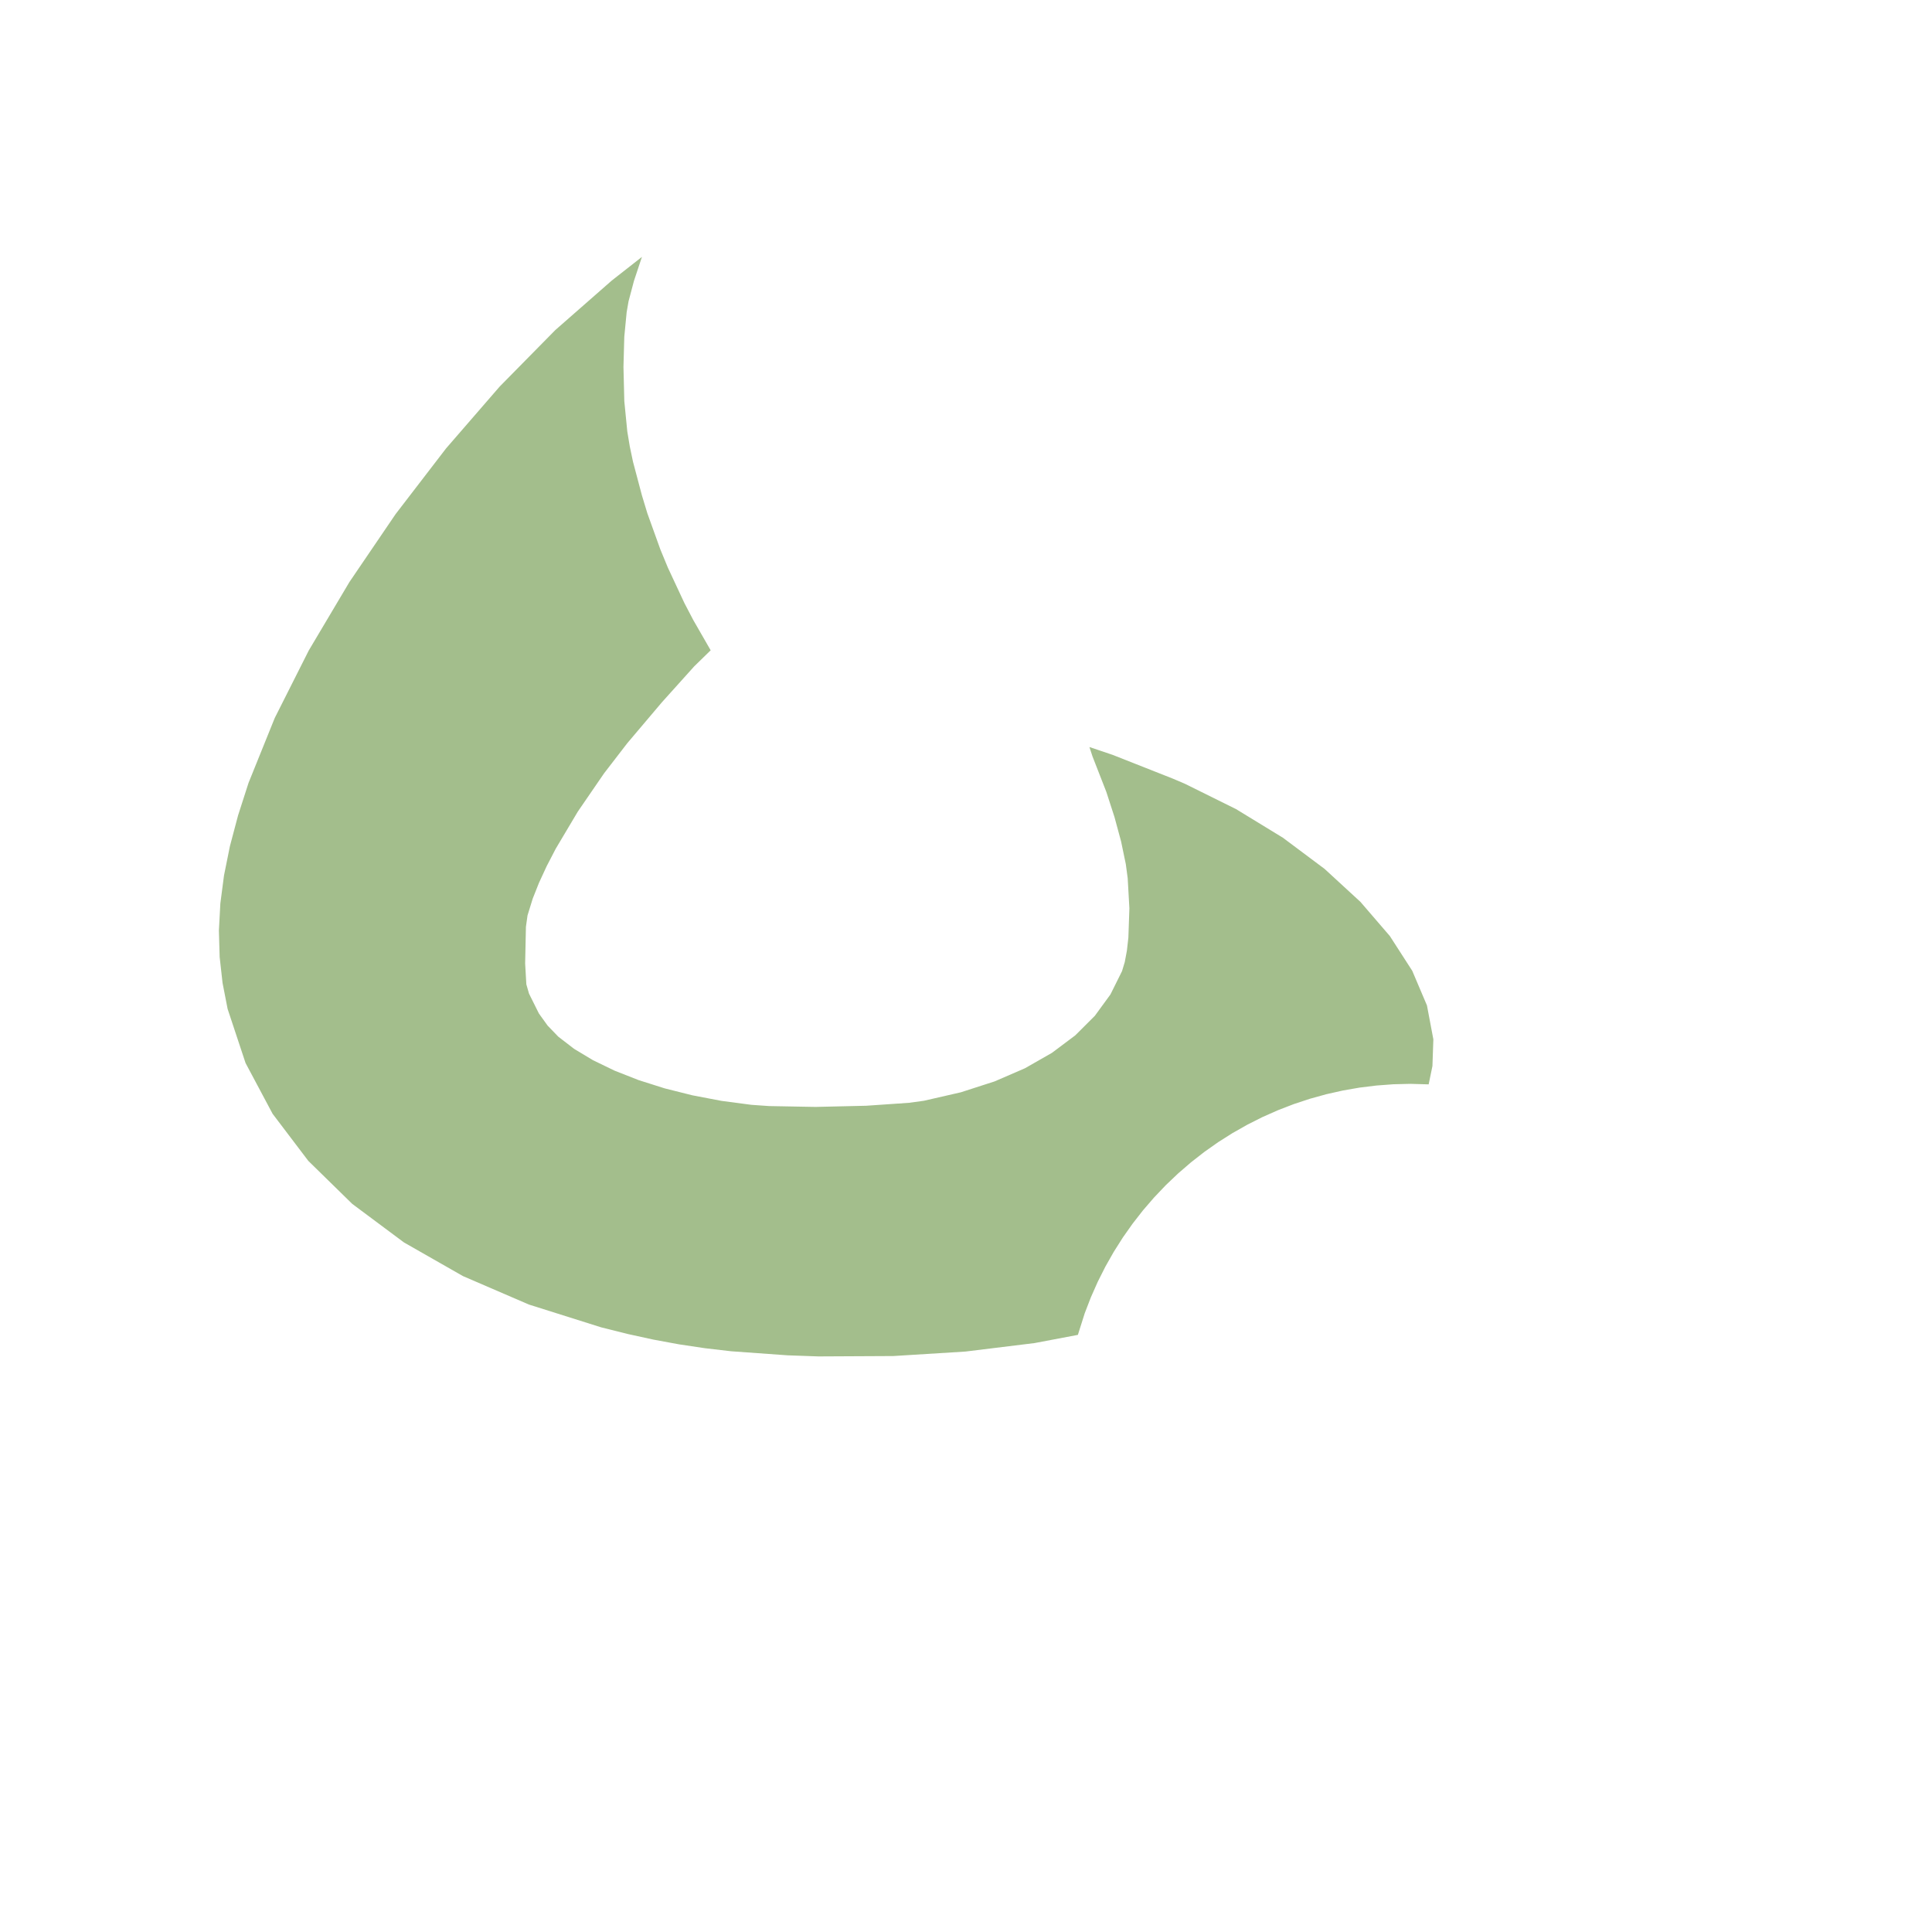
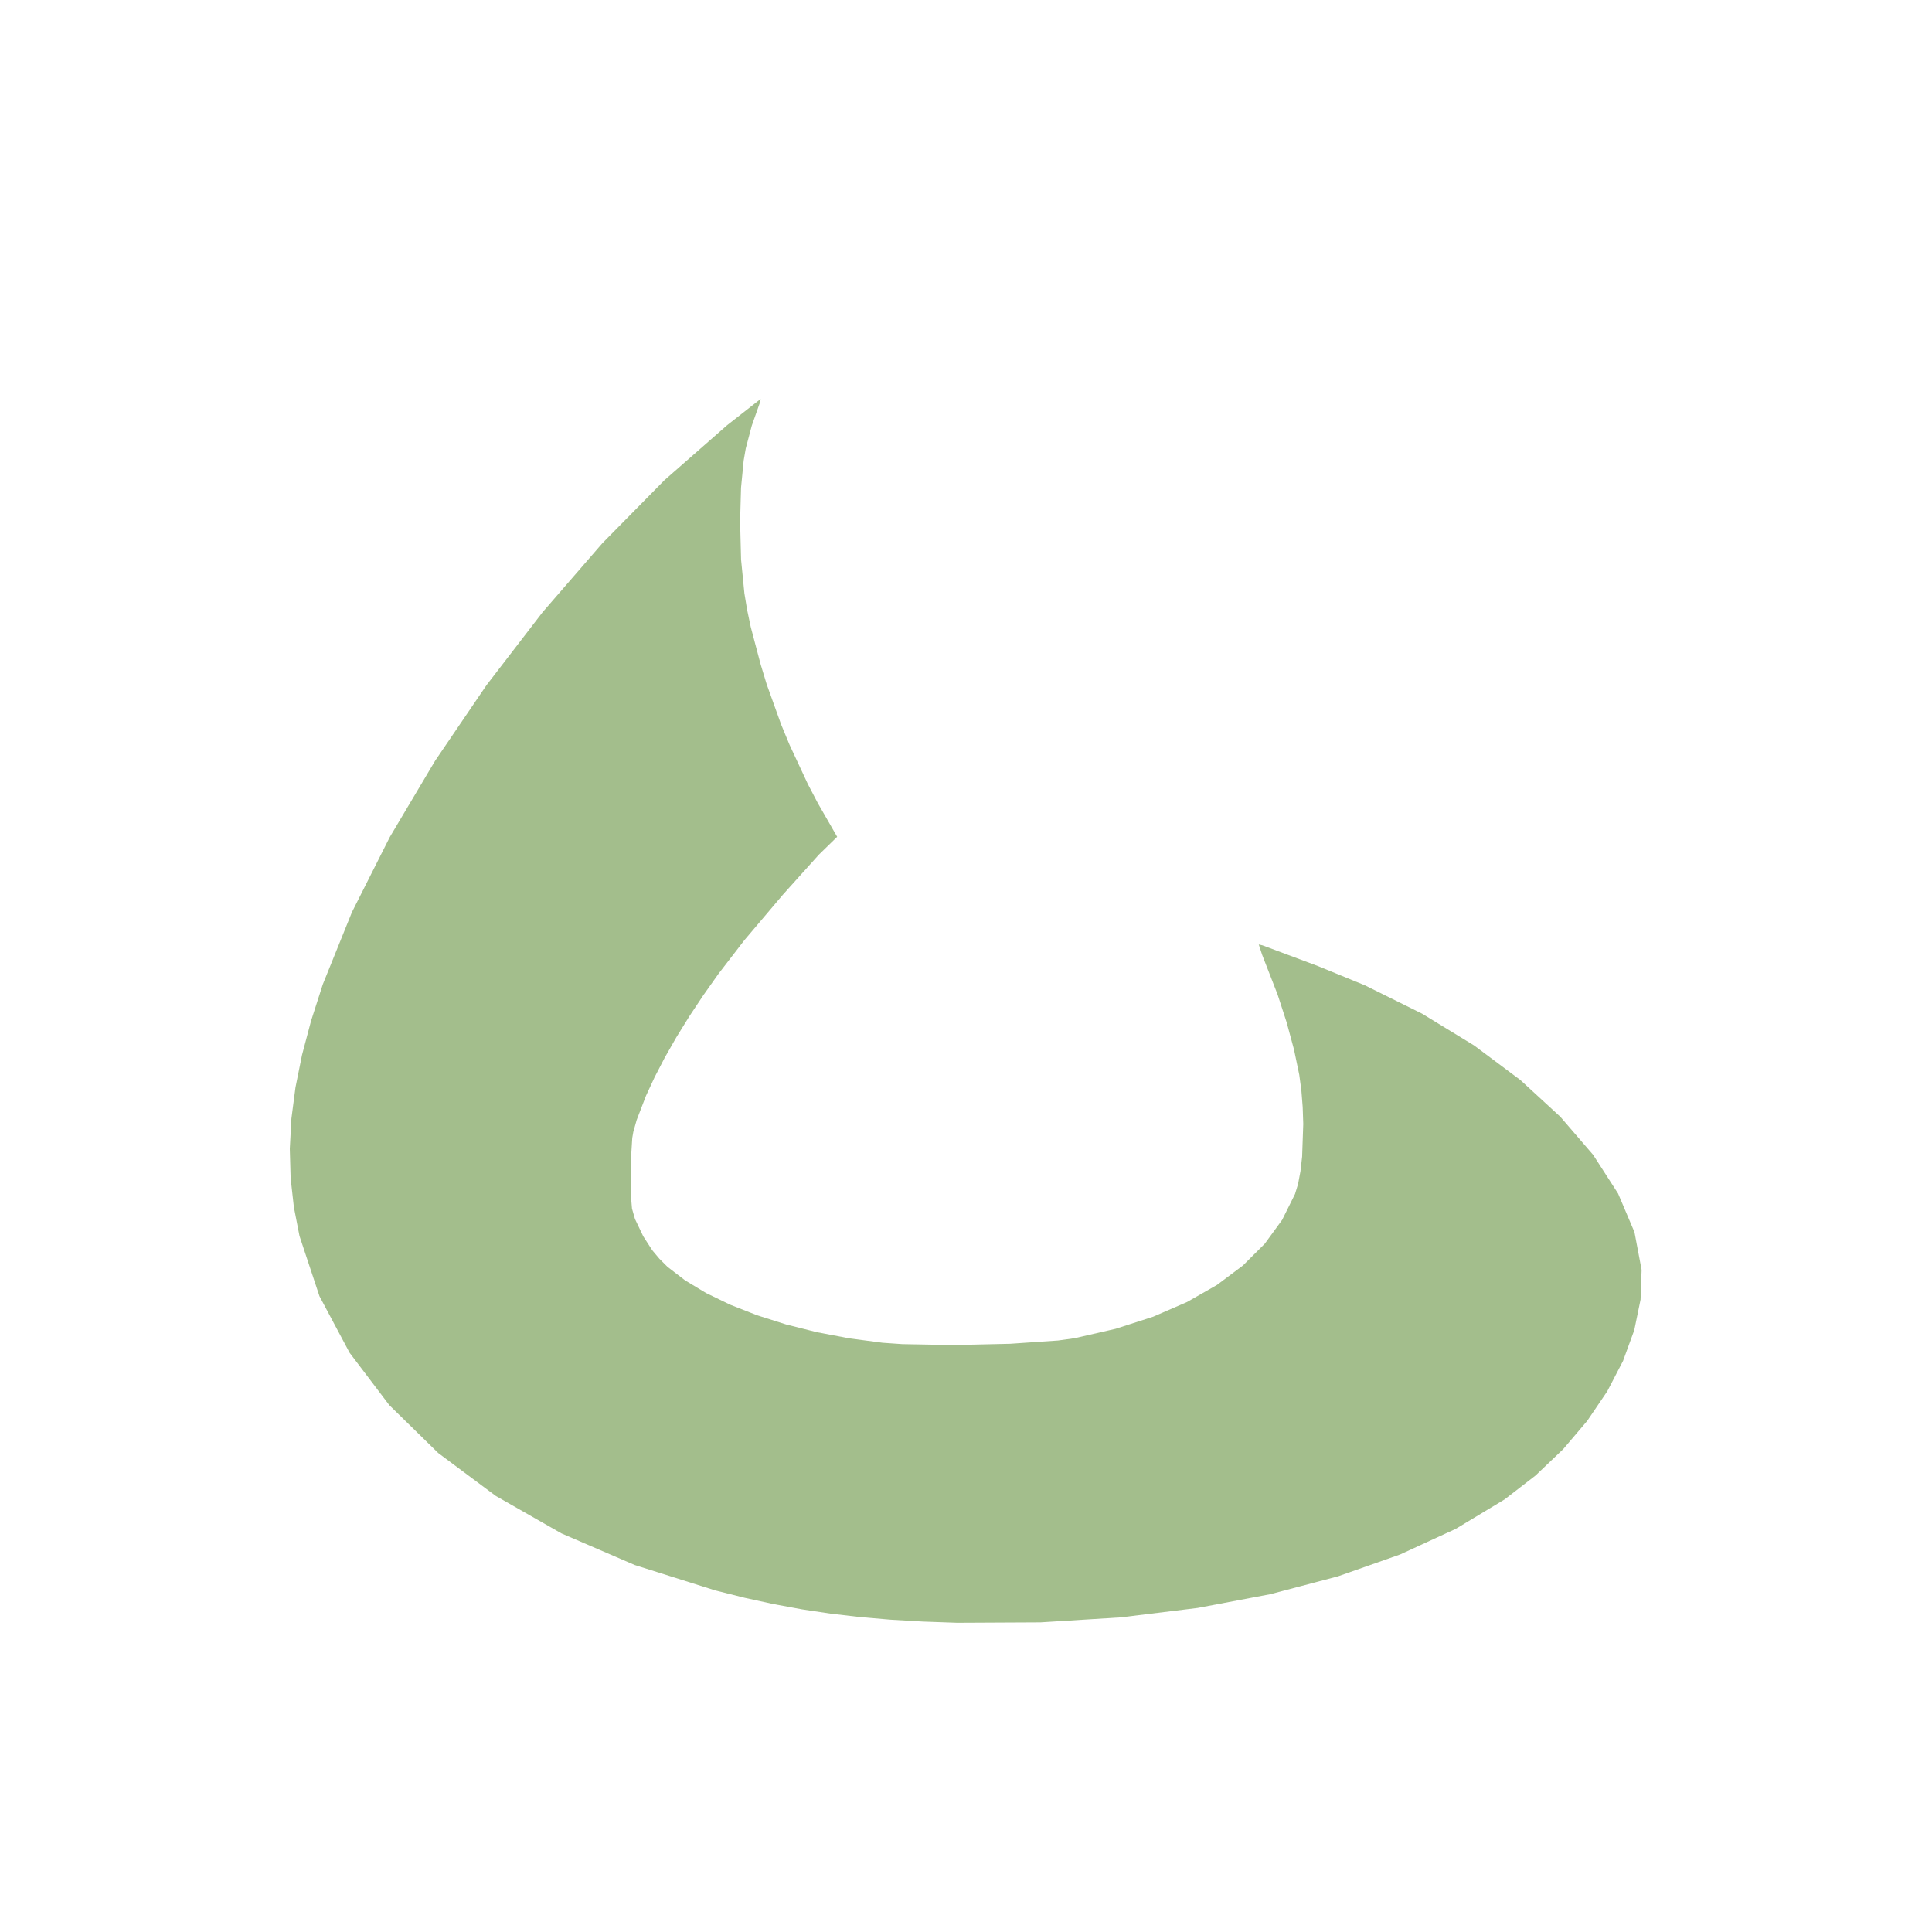
<svg xmlns="http://www.w3.org/2000/svg" width="1024" height="1024" viewBox="0 0 1024 1024">
-   <path d="M294.35 174.91L264.87 204.85L236.44 237.65L209.69 272.47L185.22 308.46L163.65 344.77L145.62 380.55L131.73 414.94L126.18 432.19L121.86 448.49L118.73 463.99L116.79 478.84L116.02 493.20L116.42 507.20L117.96 521.00L120.64 534.75L130.15 563.43L144.49 590.34L163.42 615.30L186.70 638.09L214.10 658.51L245.38 676.36L280.31 691.43L318.64 703.52L332.65 707.03L346.32 710.02L359.87 712.52L373.54 714.57L387.54 716.20L417.47 718.35L433.84 718.93L473.45 718.73L511.72 716.35L548.32 711.86L571.30 707.51L574.94 696.01L578.18 687.62L581.82 679.39L585.87 671.35L590.30 663.53L595.11 655.93L600.30 648.57L605.83 641.48L611.71 634.67L617.91 628.15L624.43 621.95L631.24 616.07L638.33 610.54L645.69 605.35L653.29 600.54L661.11 596.11L669.15 592.06L677.38 588.42L685.77 585.18L694.31 582.36L702.98 579.96L711.76 577.99L720.62 576.45L729.55 575.35L738.53 574.68L747.52 574.46L757.22 574.74L759.22 565.03L759.71 550.88L756.32 532.91L748.52 514.54L736.65 496.12L721.05 478.00L702.04 460.52L679.97 444.02L655.16 428.86L627.95 415.38L621.55 412.66L589.81 400.13L577.41 395.94L579.05 400.93L586.38 419.73L590.69 433.02L594.20 445.98L596.70 458.00L597.70 465.45L598.60 481.42L598.06 496.99L597.27 503.93L596.14 509.94L594.69 514.74L588.56 527.07L580.27 538.43L569.90 548.77L557.54 558.04L543.25 566.20L527.13 573.18L509.26 578.94L489.71 583.42L481.83 584.51L459.07 586.07L432.25 586.69L407.71 586.24L398.27 585.58L382.37 583.48L366.99 580.54L352.30 576.86L338.49 572.48L325.76 567.48L314.30 561.93L304.27 555.90L295.89 549.44L290.26 543.60L285.64 537.19L280.39 526.65L278.97 521.70L278.34 510.65L278.75 491.25L279.60 485.18L282.35 476.29L285.64 467.99L289.73 459.13L294.56 449.82L306.23 430.20L320.18 409.87L332.48 393.90L350.82 372.23L367.96 353.17L376.67 344.67L367.46 328.65L362.74 319.62L353.97 300.82L350.01 291.23L343.10 272.03L340.24 262.59L335.49 244.68L333.79 236.57L332.48 228.70L330.90 212.64L330.45 194.48L330.89 178.48L332.14 165.48L333.14 159.72L336.01 148.89L340.24 136.16L324.26 148.69Z" fill="#A3BE8C" />
+   <path d="M385.38 225.39L352.09 254.58L319.28 287.90L287.64 324.41L257.85 363.17L230.62 403.23L206.62 443.64L186.54 483.46L171.08 521.75L164.91 540.94L160.09 559.09L156.61 576.34L154.45 592.88L153.60 608.86L154.04 624.44L155.76 639.81L158.74 655.11L169.33 687.02L185.29 716.98L206.35 744.76L232.27 770.13L262.77 792.86L297.59 812.73L336.46 829.50L379.13 842.96L394.72 846.87L409.94 850.19L425.03 852.98L440.24 855.26L455.82 857.08L472.04 858.47L489.13 859.47L507.36 860.11L551.45 859.89L594.05 857.24L634.78 852.24L673.27 844.96L709.16 835.49L742.07 823.91L771.63 810.29L797.47 794.71L813.85 782.06L828.49 768.11L841.22 753.14L851.87 737.43L860.25 721.29L866.20 704.98L869.53 688.81L870.08 673.06L866.30 653.06L857.62 632.61L844.41 612.11L827.04 591.94L805.89 572.48L781.32 554.12L753.70 537.24L723.42 522.23L698.57 512.05L669.13 501.04L667.16 500.59L668.99 506.15L677.14 527.08L681.95 541.87L685.85 556.30L688.64 569.68L689.75 577.96L690.45 586.76L690.75 595.74L690.15 613.07L689.27 620.80L688.02 627.48L686.39 632.83L679.57 646.55L670.35 659.20L658.81 670.71L645.04 681.03L629.14 690.11L611.20 697.88L591.31 704.29L569.55 709.28L560.78 710.50L535.44 712.23L505.59 712.91L478.27 712.42L467.77 711.69L450.07 709.34L432.94 706.08L416.59 701.97L401.23 697.10L387.06 691.54L374.29 685.36L363.14 678.64L353.80 671.46L349.50 667.17L345.71 662.66L340.92 655.24L336.55 646.09L334.97 640.58L334.36 633.36L334.33 615.76L335.11 603.14L335.67 599.93L337.45 593.62L342.39 580.79L346.95 570.94L352.33 560.57L358.47 549.80L365.32 538.73L372.80 527.46L380.84 516.10L394.53 498.33L414.95 474.21L434.02 452.99L443.72 443.53L433.47 425.70L428.21 415.64L418.46 394.73L414.04 384.04L406.36 362.67L403.17 352.17L397.89 332.23L395.99 323.21L394.54 314.44L392.78 296.56L392.27 276.36L392.76 258.54L394.16 244.08L395.27 237.67L398.46 225.61L402.61 213.85L403.17 211.44Z" fill="#A3BE8C" />
</svg>
